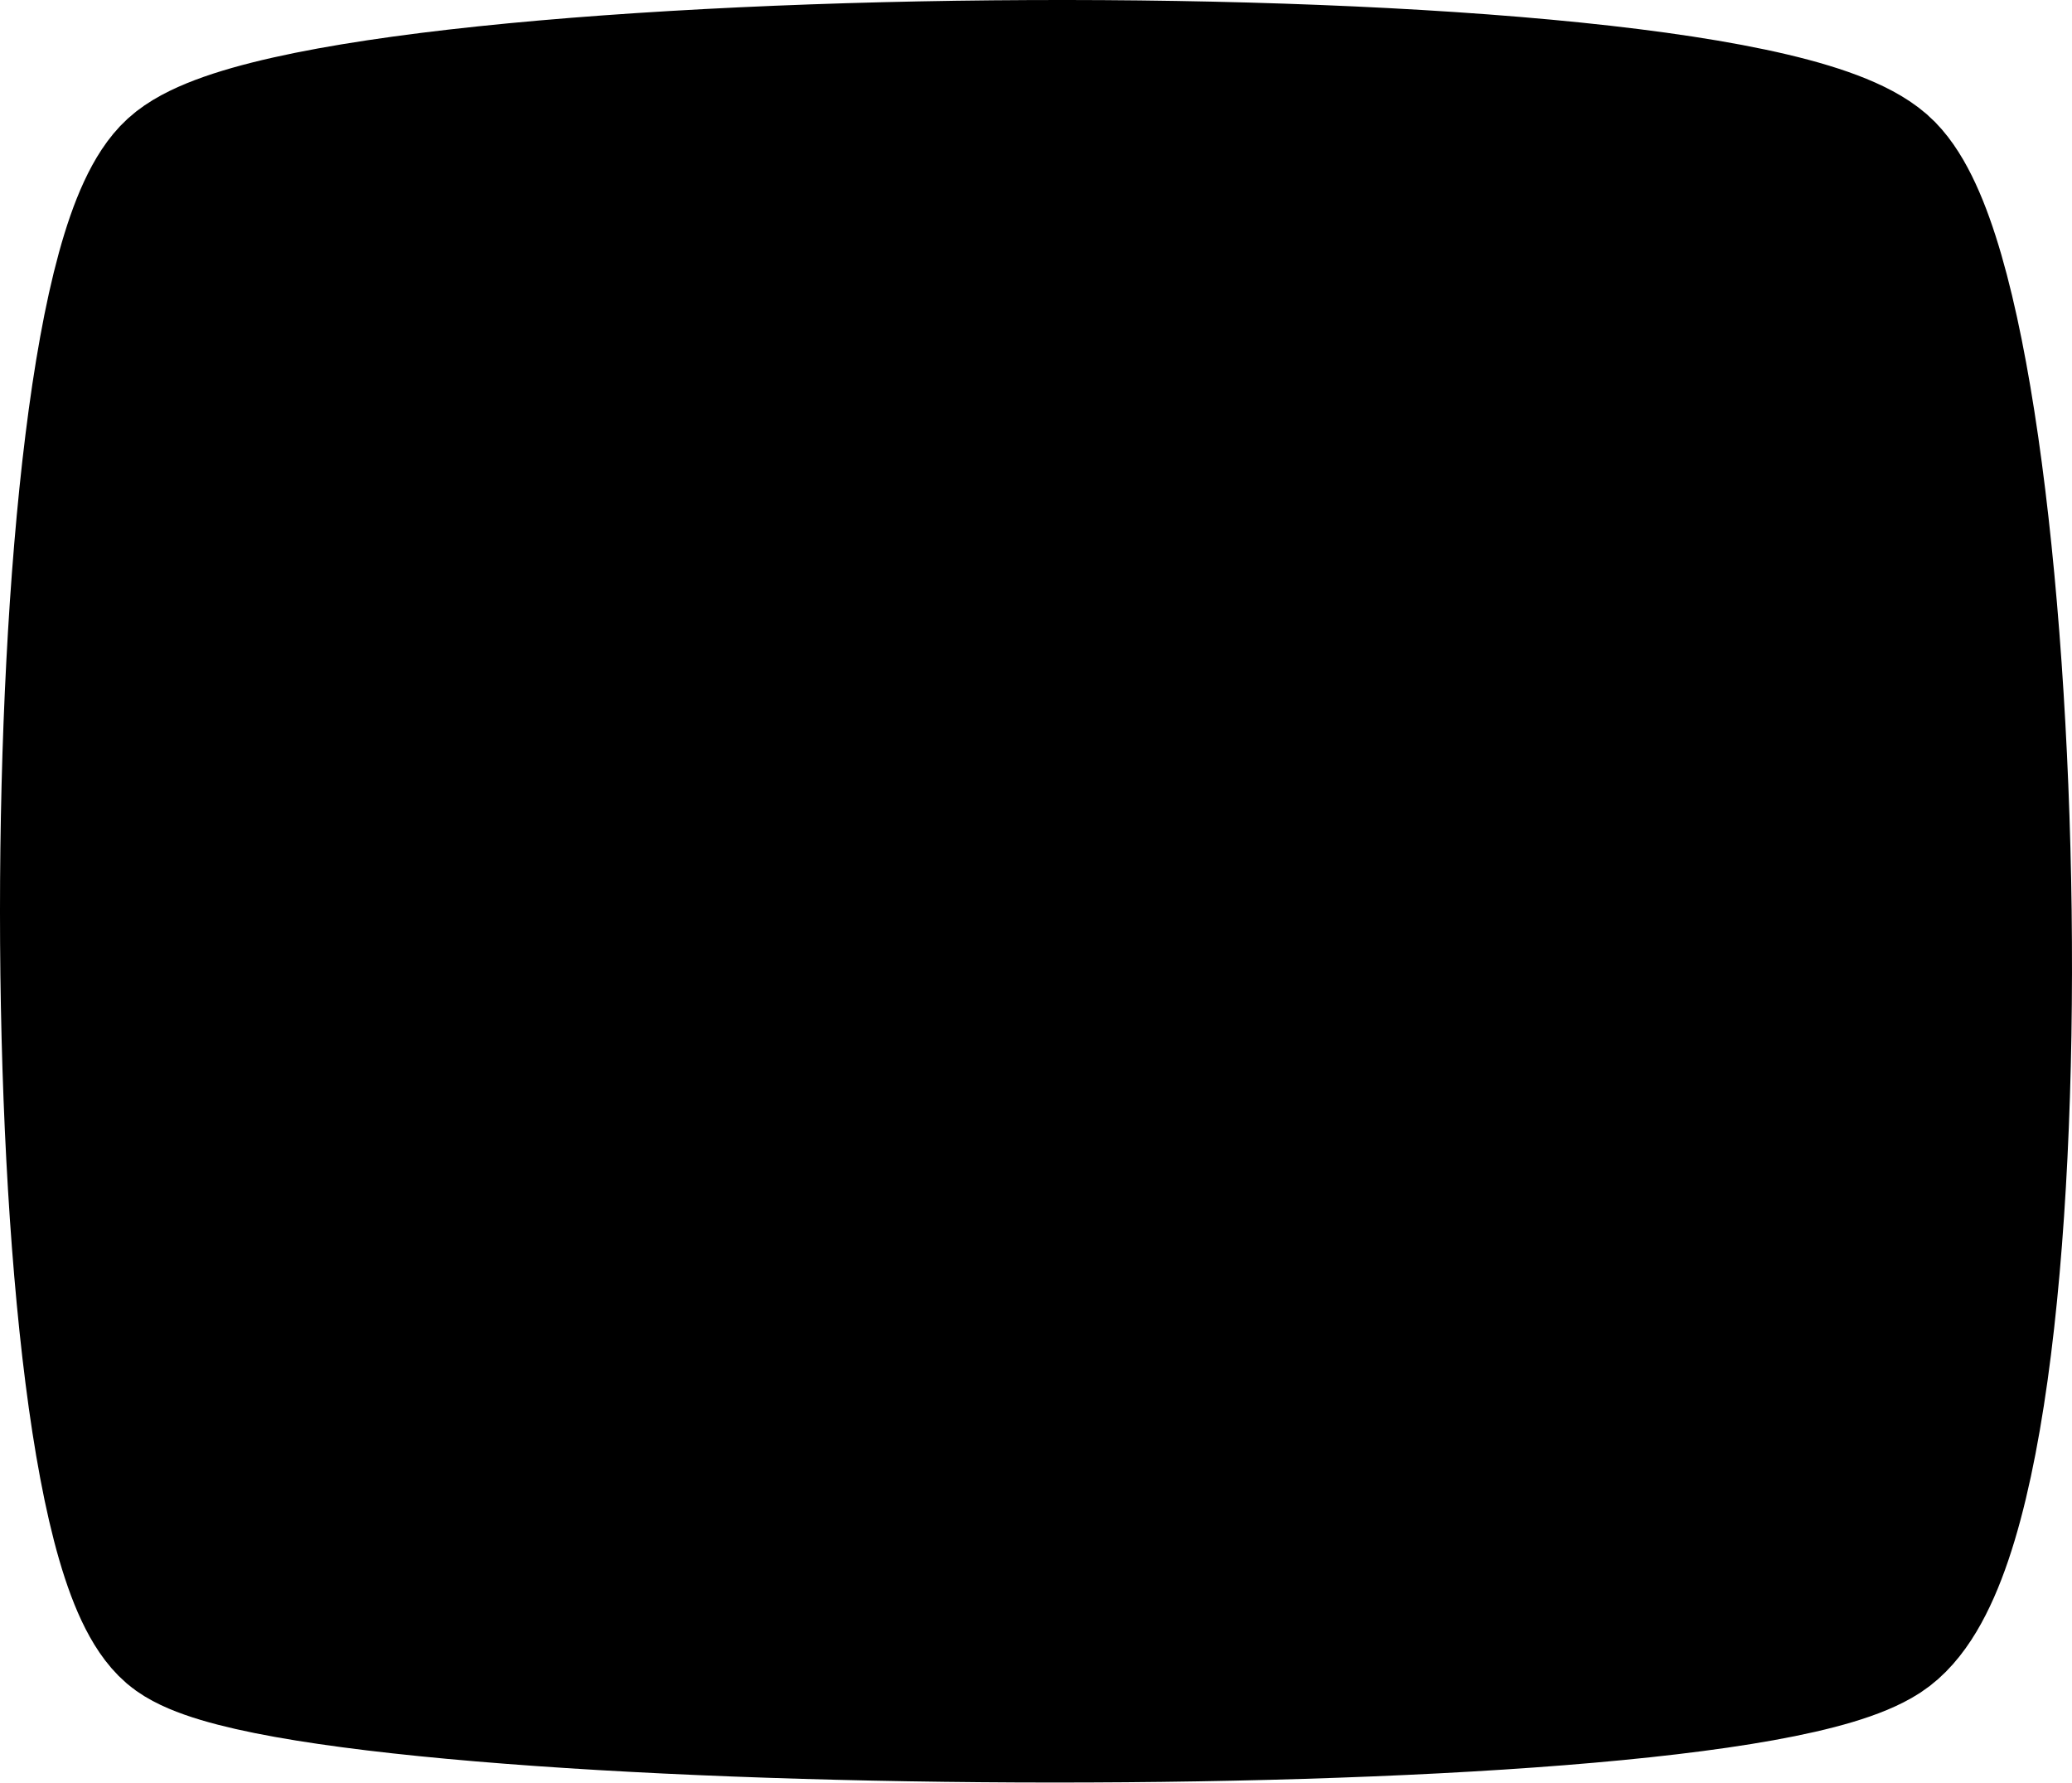
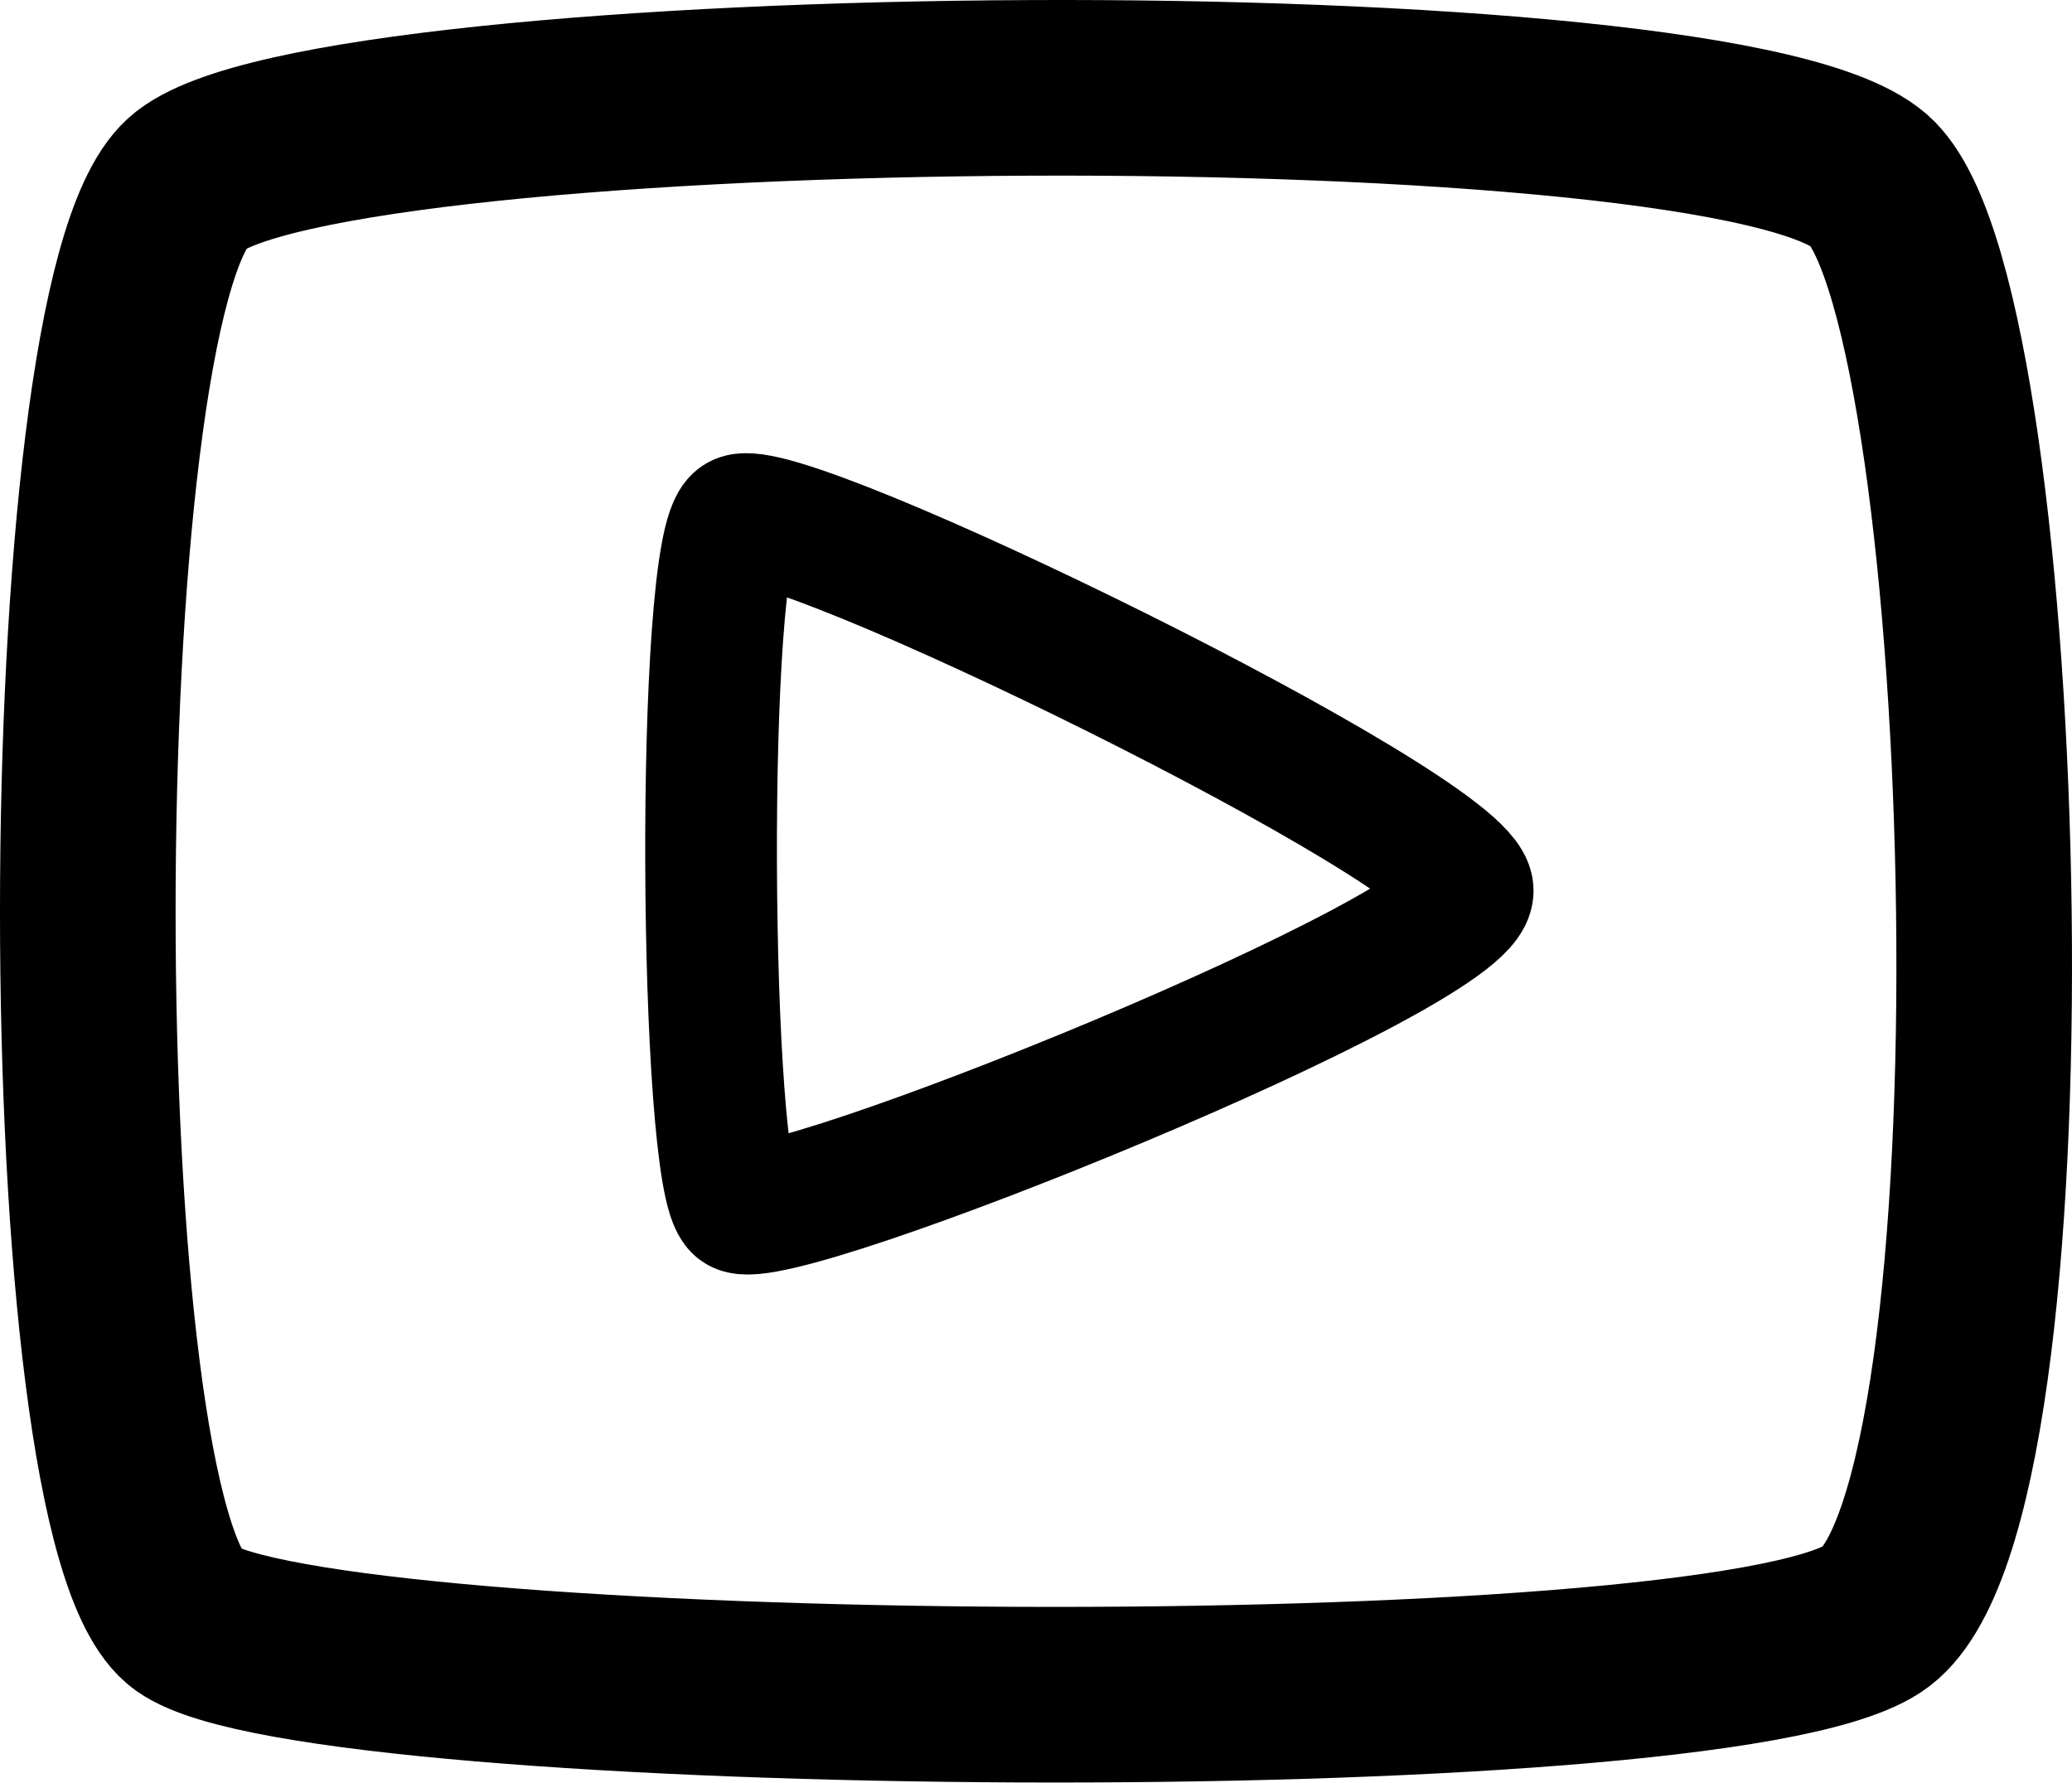
- <svg xmlns="http://www.w3.org/2000/svg" viewBox="0 0 472 406">
+ <svg xmlns="http://www.w3.org/2000/svg" viewBox="0 0 472 406" fill="none">
  <path d="M42.584 368.79C12.472 347.398 12.472 69.294 42.584 41.79C72.696 14.285 396.403 11.229 426.515 41.79C456.627 72.35 464.155 344.342 426.515 368.79C388.875 393.239 72.696 390.183 42.584 368.79Z" stroke="currentColor" stroke-width="40" stroke-linecap="round" />
  <path d="M168.36 274.899C160.361 268.886 159.361 124.568 168.36 118.554C177.359 112.54 333.338 188.709 334.337 202.74C335.337 216.771 176.359 280.912 168.36 274.899Z" stroke="currentColor" stroke-width="30" />
</svg>
